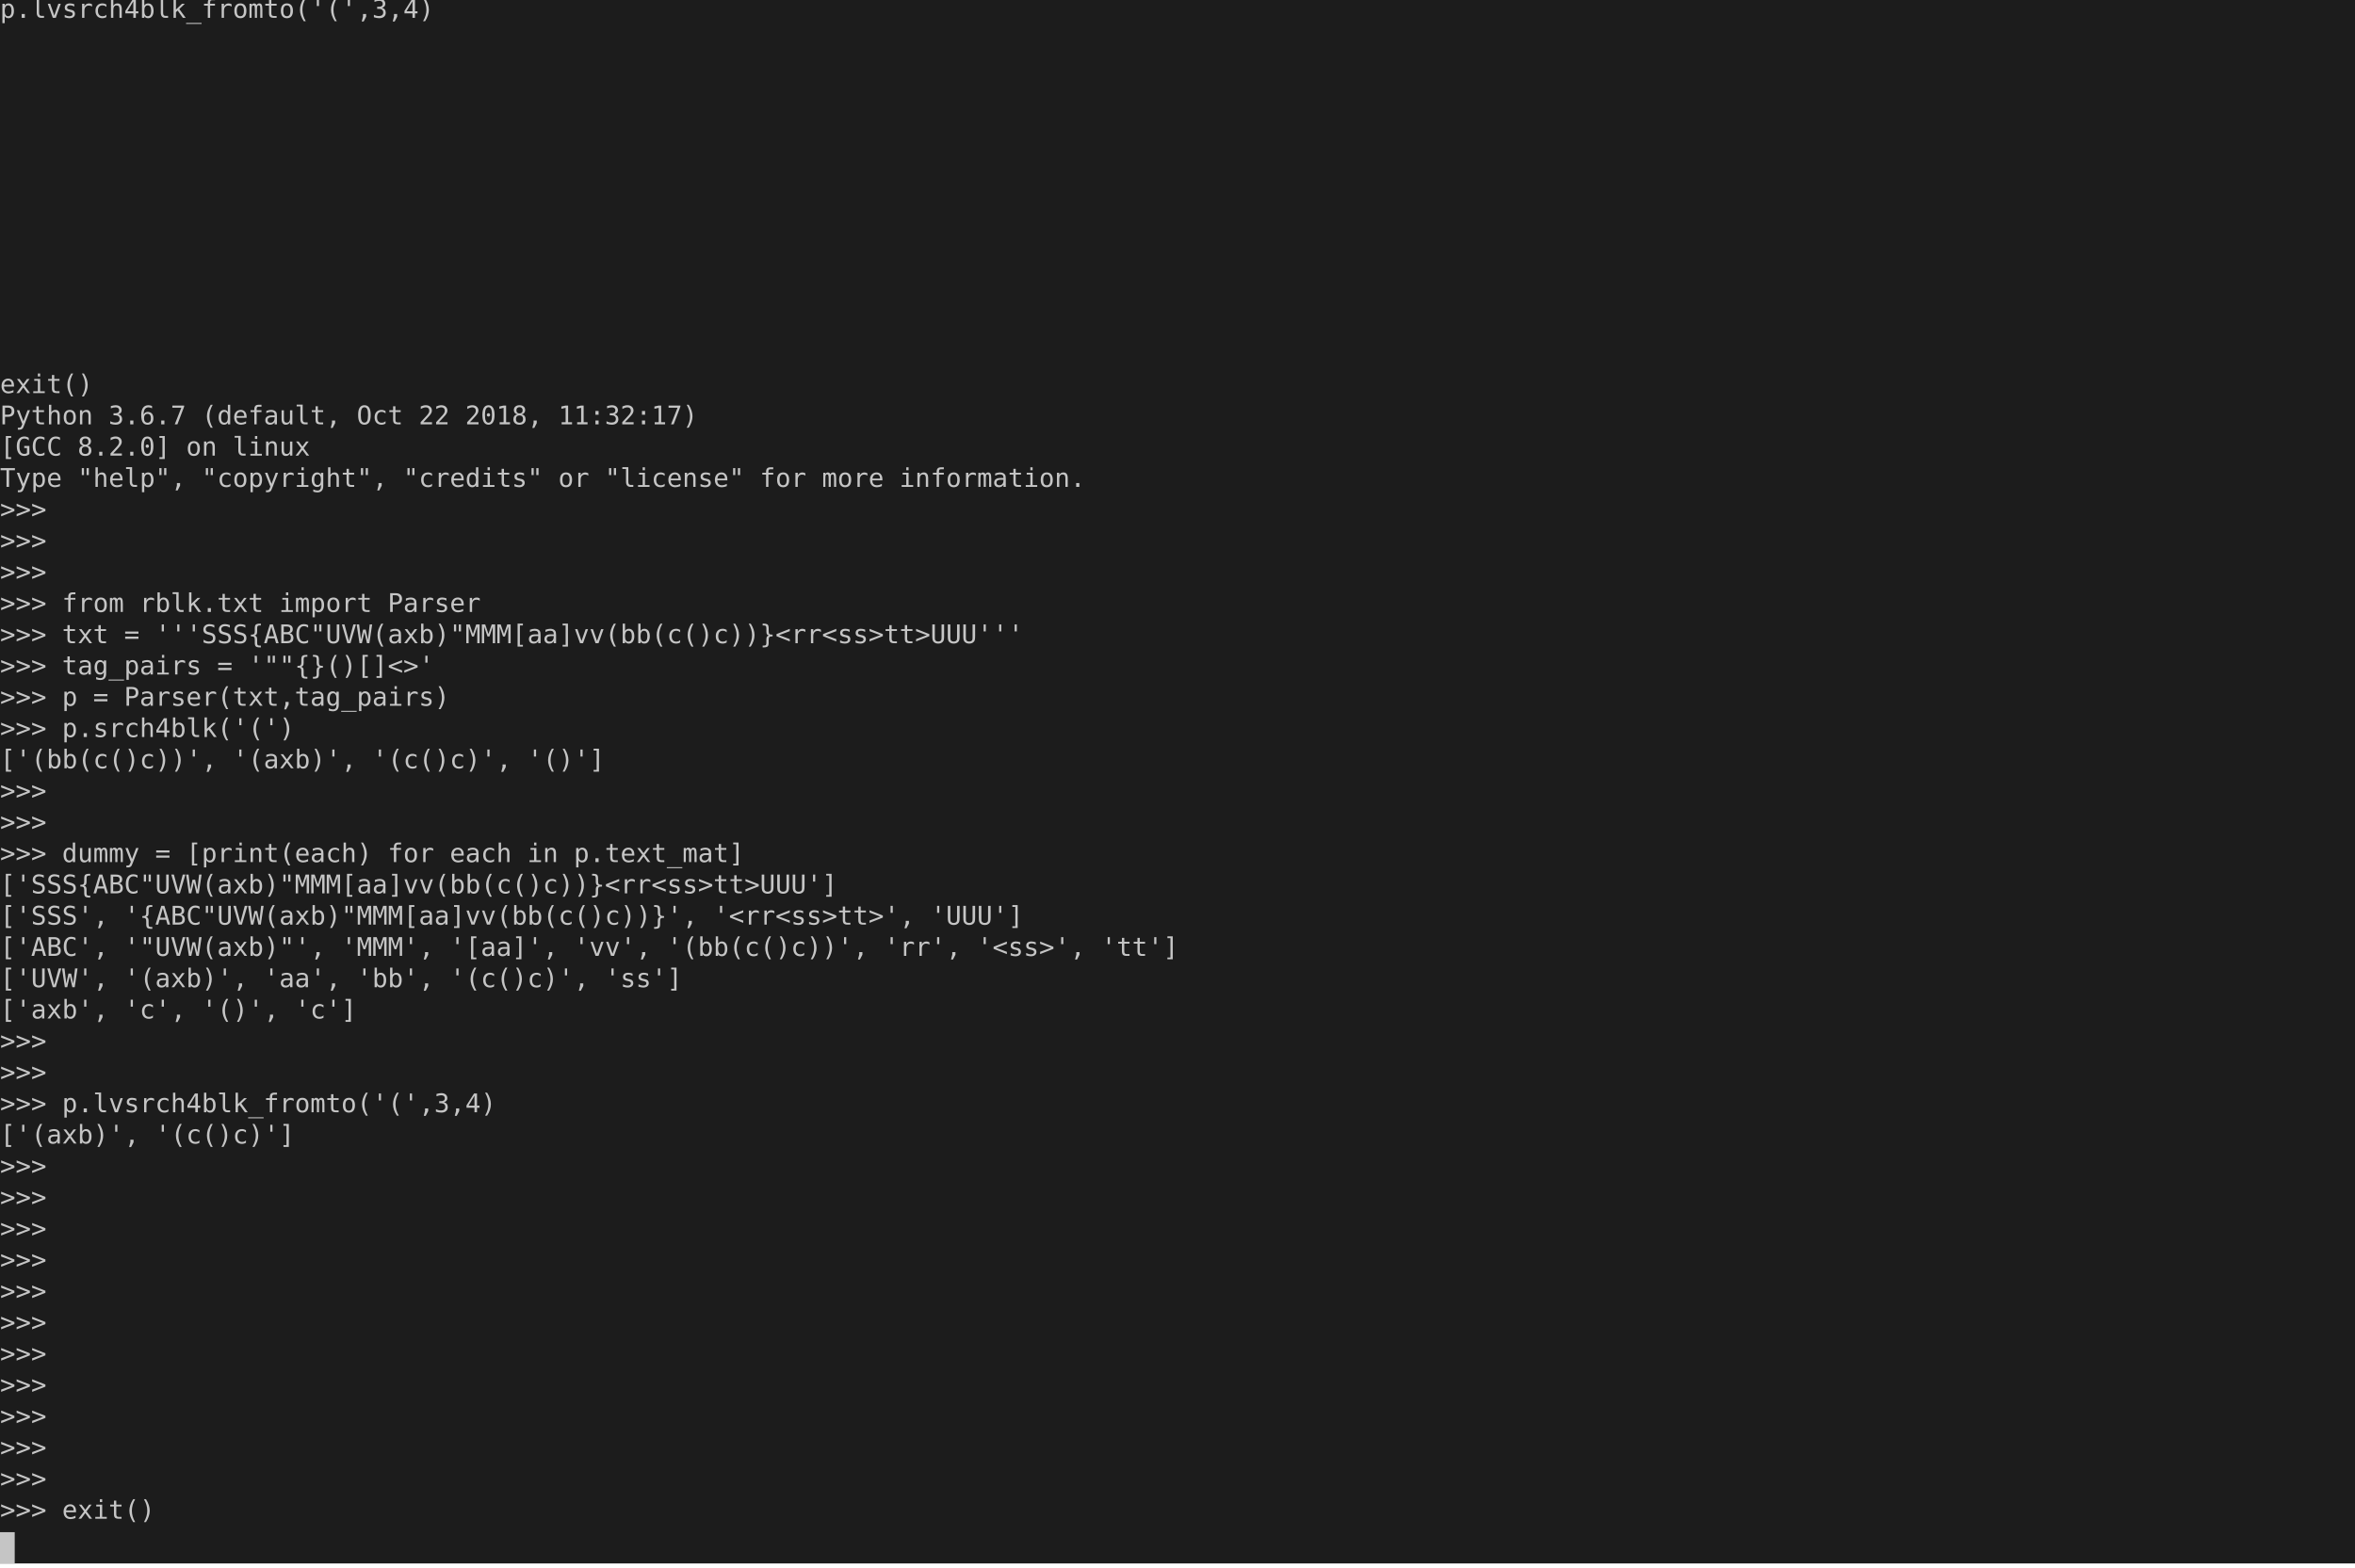
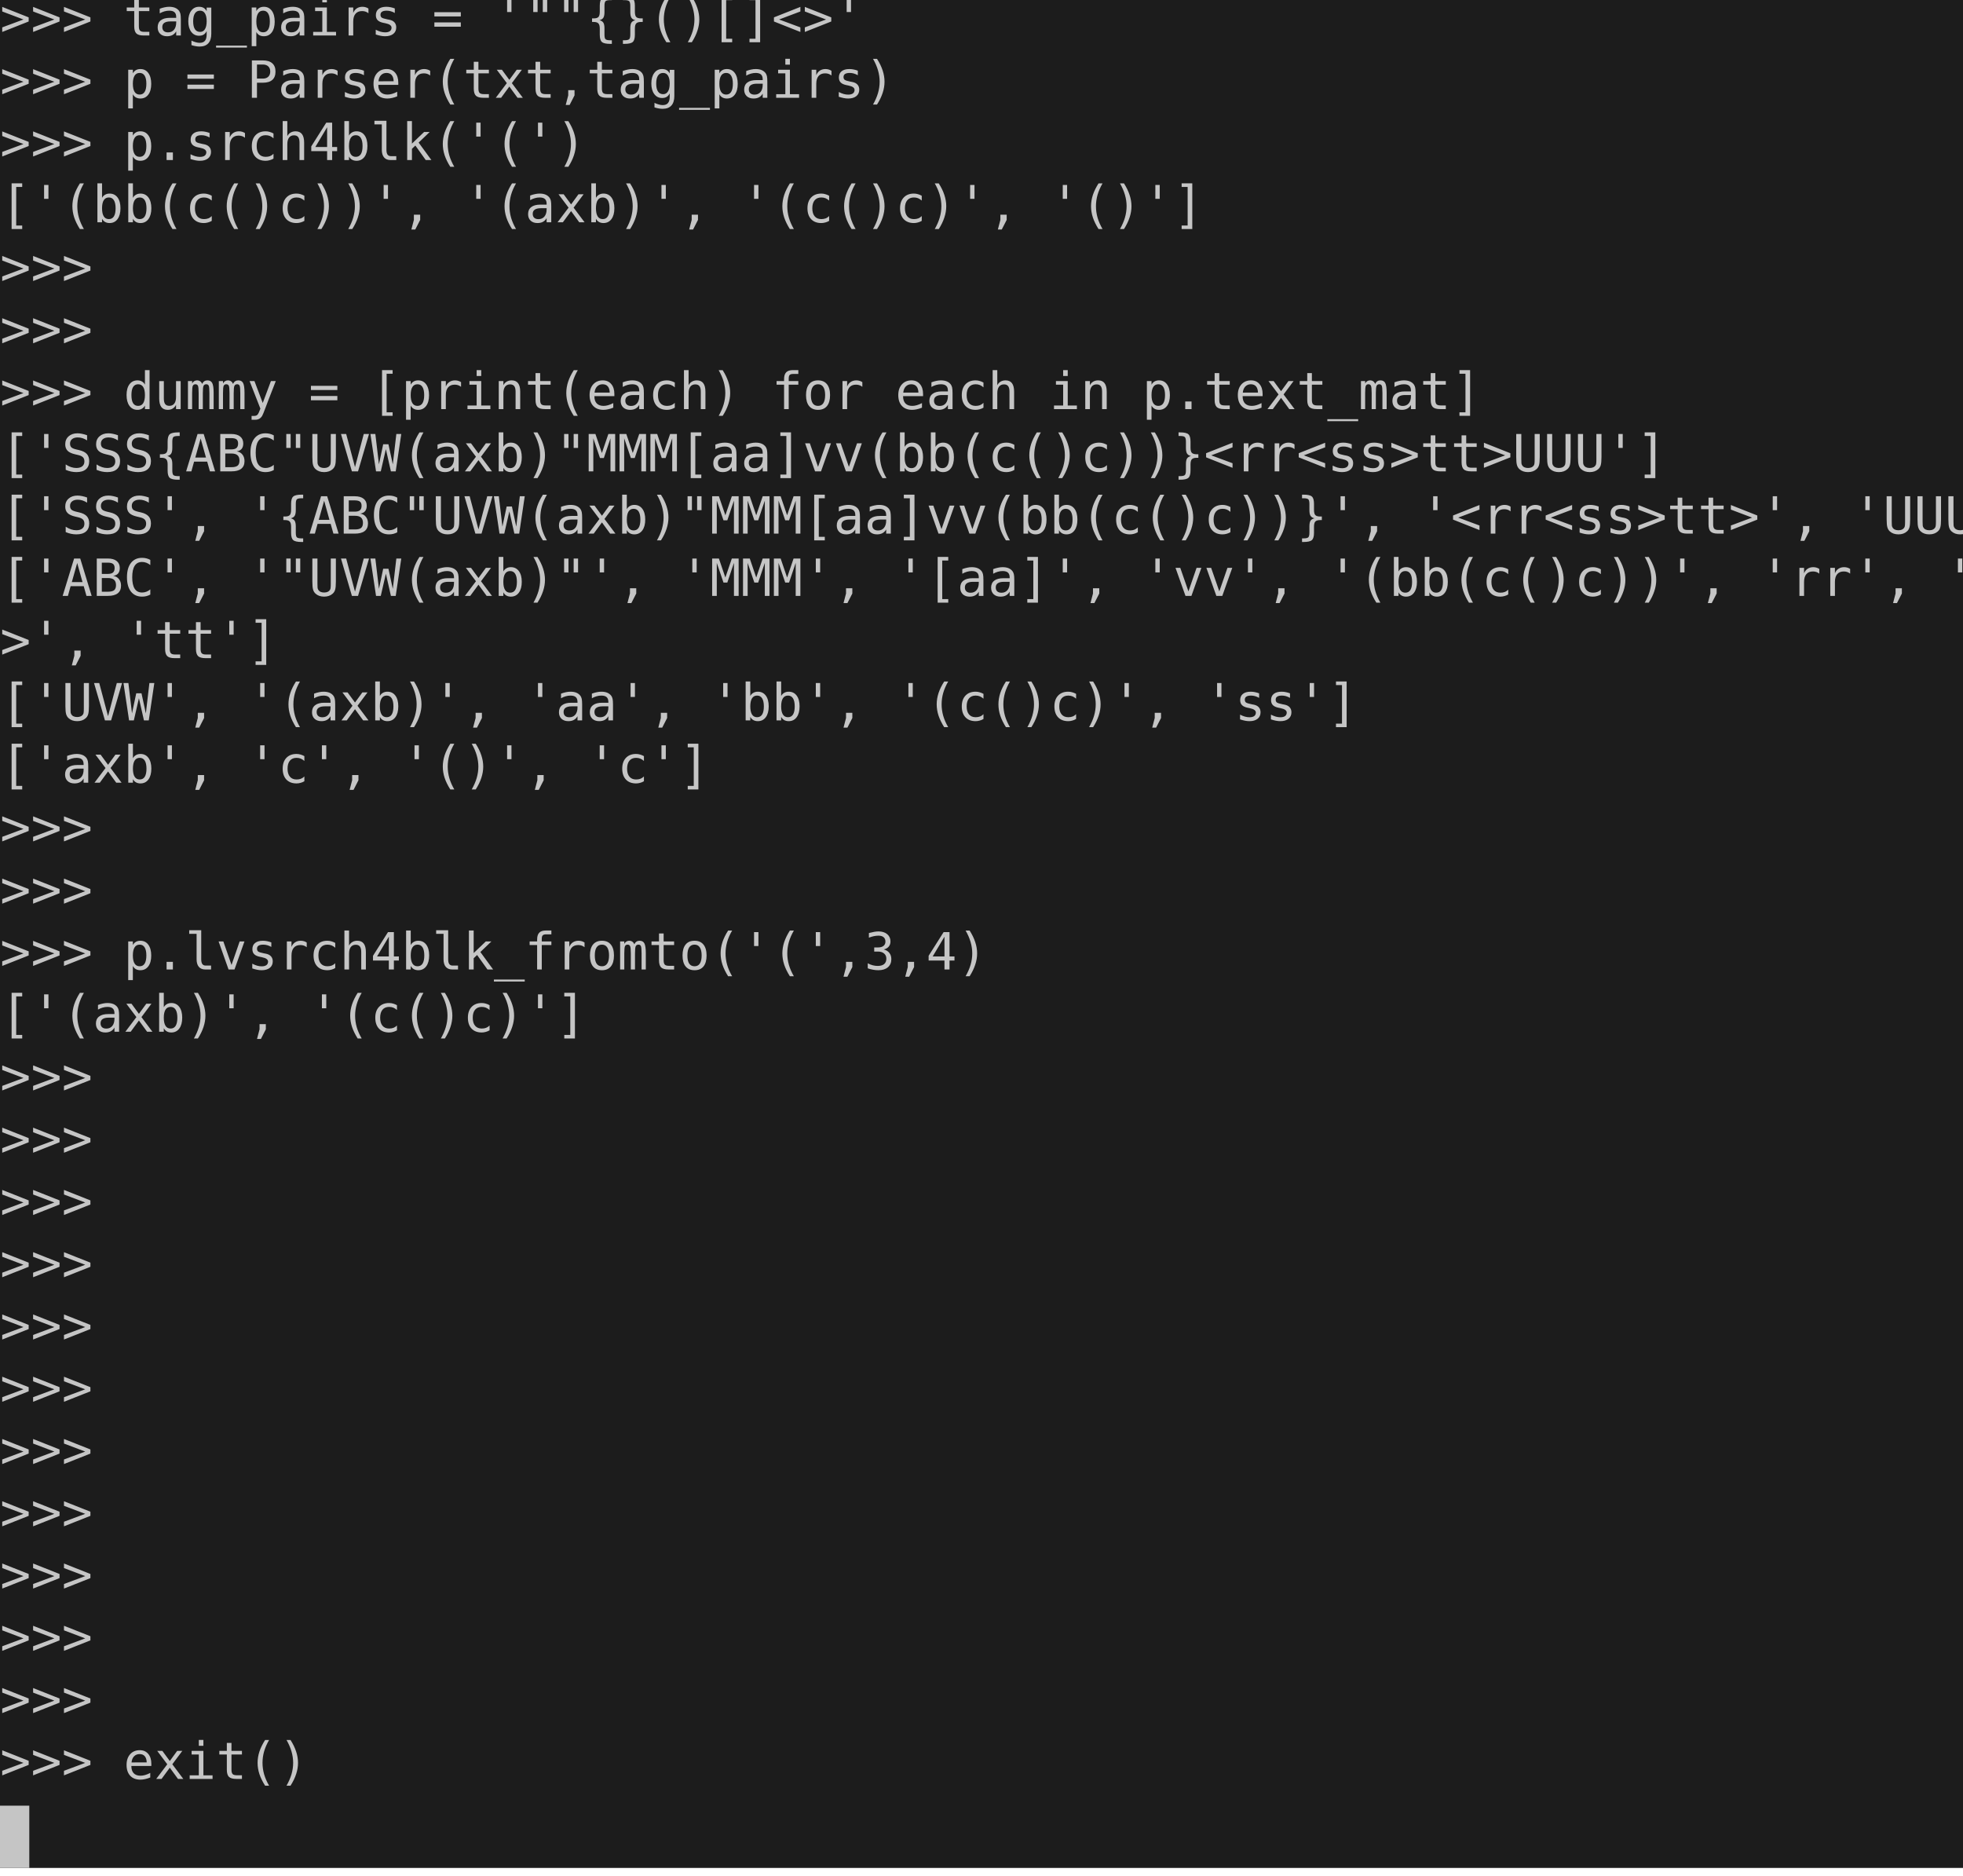
- <svg xmlns="http://www.w3.org/2000/svg" xmlns:ns1="https://github.com/nbedos/termtosvg" xmlns:xlink="http://www.w3.org/1999/xlink" id="terminal" baseProfile="full" viewBox="0 0 1280 852" width="1280" version="1.1">
+ <svg xmlns="http://www.w3.org/2000/svg" xmlns:ns1="https://github.com/nbedos/termtosvg" xmlns:xlink="http://www.w3.org/1999/xlink" id="terminal" baseProfile="full" viewBox="0 0 536 512" width="536" version="1.1">
  <defs>
    <ns1:template_settings>
-       <ns1:screen_geometry columns="160" rows="50" />
+       <ns1:screen_geometry columns="67" rows="30" />
    </ns1:template_settings>
    <style type="text/css" id="generated-style">#screen {
                font-family: 'DejaVu Sans Mono', monospace;
                font-style: normal;
                font-size: 14px;
            }

        text {
            dominant-baseline: text-before-edge;
            white-space: pre;
        }</style>
    <style type="text/css" id="user-style">
            /* gjm8 color theme (source: https://terminal.sexy/) */
            .foreground {fill: #c5c5c5;}
            .background {fill: #1c1c1c;}
            .color0 {fill: #1c1c1c;}
            .color1 {fill: #ff005b;}
            .color2 {fill: #cee318;}
            .color3 {fill: #ffe755;}
            .color4 {fill: #048ac7;}
            .color5 {fill: #833c9f;}
            .color6 {fill: #0ac1cd;}
            .color7 {fill: #e5e5e5;}
            .color8 {fill: #1c1c1c;}
            .color9 {fill: #ff005b;}
            .color10 {fill: #cee318;}
            .color11 {fill: #ffe755;}
            .color12 {fill: #048ac7;}
            .color13 {fill: #833c9f;}
            .color14 {fill: #0ac1cd;}
            .color15 {fill: #e5e5e5;}
        </style>
  </defs>
-   <svg id="screen" width="1280" viewBox="0 0 1280 850" preserveAspectRatio="xMidYMin meet">
+   <svg id="screen" width="536" viewBox="0 0 536 510" preserveAspectRatio="xMidYMin meet">
    <rect class="background" height="100%" width="100%" x="0" y="0" />
    <defs>
      <g id="g1">
-         <text class="foreground" textLength="224" x="0">p.lvsrch4blk_fromto('(',3,4)</text>
+         <text class="foreground" textLength="224" x="0">&gt;&gt;&gt; tag_pairs = '""{}()[]&lt;&gt;'</text>
      </g>
      <g id="g2">
-         <text class="foreground" textLength="48" x="0">exit()</text>
+         <text class="foreground" textLength="232" x="0">&gt;&gt;&gt; p = Parser(txt,tag_pairs)</text>
      </g>
      <g id="g3">
-         <text class="foreground" textLength="368" x="0">Python 3.6.7 (default, Oct 22 2018, 11:32:17) </text>
+         <text class="foreground" textLength="152" x="0">&gt;&gt;&gt; p.srch4blk('(')</text>
      </g>
      <g id="g4">
-         <text class="foreground" textLength="160" x="0">[GCC 8.2.0] on linux</text>
+         <text class="foreground" textLength="312" x="0">['(bb(c()c))', '(axb)', '(c()c)', '()']</text>
      </g>
      <g id="g5">
-         <text class="foreground" textLength="560" x="0">Type "help", "copyright", "credits" or "license" for more information.</text>
+         <text class="foreground" textLength="32" x="0">&gt;&gt;&gt; </text>
      </g>
      <g id="g6">
-         <text class="foreground" textLength="32" x="0">&gt;&gt;&gt; </text>
+         <text class="foreground" textLength="384" x="0">&gt;&gt;&gt; dummy = [print(each) for each in p.text_mat]</text>
      </g>
      <g id="g7">
-         <text class="foreground" textLength="248" x="0">&gt;&gt;&gt; from rblk.txt import Parser</text>
+         <text class="foreground" textLength="432" x="0">['SSS{ABC"UVW(axb)"MMM[aa]vv(bb(c()c))}&lt;rr&lt;ss&gt;tt&gt;UUU']</text>
      </g>
      <g id="g8">
-         <text class="foreground" textLength="528" x="0">&gt;&gt;&gt; txt = '''SSS{ABC"UVW(axb)"MMM[aa]vv(bb(c()c))}&lt;rr&lt;ss&gt;tt&gt;UUU'''</text>
+         <text class="foreground" textLength="528" x="0">['SSS', '{ABC"UVW(axb)"MMM[aa]vv(bb(c()c))}', '&lt;rr&lt;ss&gt;tt&gt;', 'UUU']</text>
      </g>
      <g id="g9">
-         <text class="foreground" textLength="224" x="0">&gt;&gt;&gt; tag_pairs = '""{}()[]&lt;&gt;'</text>
+         <text class="foreground" textLength="536" x="0">['ABC', '"UVW(axb)"', 'MMM', '[aa]', 'vv', '(bb(c()c))', 'rr', '&lt;ss</text>
      </g>
      <g id="g10">
-         <text class="foreground" textLength="232" x="0">&gt;&gt;&gt; p = Parser(txt,tag_pairs)</text>
+         <text class="foreground" textLength="72" x="0">&gt;', 'tt']</text>
      </g>
      <g id="g11">
-         <text class="foreground" textLength="152" x="0">&gt;&gt;&gt; p.srch4blk('(')</text>
+         <text class="foreground" textLength="352" x="0">['UVW', '(axb)', 'aa', 'bb', '(c()c)', 'ss']</text>
      </g>
      <g id="g12">
-         <text class="foreground" textLength="312" x="0">['(bb(c()c))', '(axb)', '(c()c)', '()']</text>
+         <text class="foreground" textLength="184" x="0">['axb', 'c', '()', 'c']</text>
      </g>
      <g id="g13">
-         <text class="foreground" textLength="384" x="0">&gt;&gt;&gt; dummy = [print(each) for each in p.text_mat]</text>
+         <text class="foreground" textLength="256" x="0">&gt;&gt;&gt; p.lvsrch4blk_fromto('(',3,4)</text>
      </g>
      <g id="g14">
-         <text class="foreground" textLength="432" x="0">['SSS{ABC"UVW(axb)"MMM[aa]vv(bb(c()c))}&lt;rr&lt;ss&gt;tt&gt;UUU']</text>
+         <text class="foreground" textLength="152" x="0">['(axb)', '(c()c)']</text>
      </g>
      <g id="g15">
-         <text class="foreground" textLength="528" x="0">['SSS', '{ABC"UVW(axb)"MMM[aa]vv(bb(c()c))}', '&lt;rr&lt;ss&gt;tt&gt;', 'UUU']</text>
+         <text class="foreground" textLength="80" x="0">&gt;&gt;&gt; exit()</text>
      </g>
      <g id="g16">
-         <text class="foreground" textLength="608" x="0">['ABC', '"UVW(axb)"', 'MMM', '[aa]', 'vv', '(bb(c()c))', 'rr', '&lt;ss&gt;', 'tt']</text>
-       </g>
-       <g id="g17">
-         <text class="foreground" textLength="352" x="0">['UVW', '(axb)', 'aa', 'bb', '(c()c)', 'ss']</text>
-       </g>
-       <g id="g18">
-         <text class="foreground" textLength="184" x="0">['axb', 'c', '()', 'c']</text>
-       </g>
-       <g id="g19">
-         <text class="foreground" textLength="256" x="0">&gt;&gt;&gt; p.lvsrch4blk_fromto('(',3,4)</text>
-       </g>
-       <g id="g20">
-         <text class="foreground" textLength="152" x="0">['(axb)', '(c()c)']</text>
-       </g>
-       <g id="g21">
-         <text class="foreground" textLength="80" x="0">&gt;&gt;&gt; exit()</text>
-       </g>
-       <g id="g22">
        <text class="background" textLength="8" x="0"> </text>
      </g>
    </defs>
    <g>
      <use y="0" xlink:href="#g1" />
-       <use y="204" xlink:href="#g2" />
-       <use y="221" xlink:href="#g3" />
-       <use y="238" xlink:href="#g4" />
-       <use y="255" xlink:href="#g5" />
-       <use y="272" xlink:href="#g6" />
-       <use y="289" xlink:href="#g6" />
-       <use y="306" xlink:href="#g6" />
-       <use y="323" xlink:href="#g7" />
-       <use y="340" xlink:href="#g8" />
-       <use y="357" xlink:href="#g9" />
-       <use y="374" xlink:href="#g10" />
-       <use y="391" xlink:href="#g11" />
-       <use y="408" xlink:href="#g12" />
-       <use y="425" xlink:href="#g6" />
-       <use y="442" xlink:href="#g6" />
-       <use y="459" xlink:href="#g13" />
-       <use y="476" xlink:href="#g14" />
-       <use y="493" xlink:href="#g15" />
-       <use y="510" xlink:href="#g16" />
-       <use y="527" xlink:href="#g17" />
-       <use y="544" xlink:href="#g18" />
-       <use y="561" xlink:href="#g6" />
-       <use y="578" xlink:href="#g6" />
-       <use y="595" xlink:href="#g19" />
-       <use y="612" xlink:href="#g20" />
-       <use y="629" xlink:href="#g6" />
-       <use y="646" xlink:href="#g6" />
-       <use y="663" xlink:href="#g6" />
-       <use y="680" xlink:href="#g6" />
-       <use y="697" xlink:href="#g6" />
-       <use y="714" xlink:href="#g6" />
-       <use y="731" xlink:href="#g6" />
-       <use y="748" xlink:href="#g6" />
-       <use y="765" xlink:href="#g6" />
-       <use y="782" xlink:href="#g6" />
-       <use y="799" xlink:href="#g6" />
-       <use y="816" xlink:href="#g21" />
-       <rect class="foreground" height="17" width="8" x="0" y="833" />
-       <use y="833" xlink:href="#g22" />
+       <use y="17" xlink:href="#g2" />
+       <use y="34" xlink:href="#g3" />
+       <use y="51" xlink:href="#g4" />
+       <use y="68" xlink:href="#g5" />
+       <use y="85" xlink:href="#g5" />
+       <use y="102" xlink:href="#g6" />
+       <use y="119" xlink:href="#g7" />
+       <use y="136" xlink:href="#g8" />
+       <use y="153" xlink:href="#g9" />
+       <use y="170" xlink:href="#g10" />
+       <use y="187" xlink:href="#g11" />
+       <use y="204" xlink:href="#g12" />
+       <use y="221" xlink:href="#g5" />
+       <use y="238" xlink:href="#g5" />
+       <use y="255" xlink:href="#g13" />
+       <use y="272" xlink:href="#g14" />
+       <use y="289" xlink:href="#g5" />
+       <use y="306" xlink:href="#g5" />
+       <use y="323" xlink:href="#g5" />
+       <use y="340" xlink:href="#g5" />
+       <use y="357" xlink:href="#g5" />
+       <use y="374" xlink:href="#g5" />
+       <use y="391" xlink:href="#g5" />
+       <use y="408" xlink:href="#g5" />
+       <use y="425" xlink:href="#g5" />
+       <use y="442" xlink:href="#g5" />
+       <use y="459" xlink:href="#g5" />
+       <use y="476" xlink:href="#g15" />
+       <rect class="foreground" height="17" width="8" x="0" y="493" />
+       <use y="493" xlink:href="#g16" />
    </g>
  </svg>
</svg>
